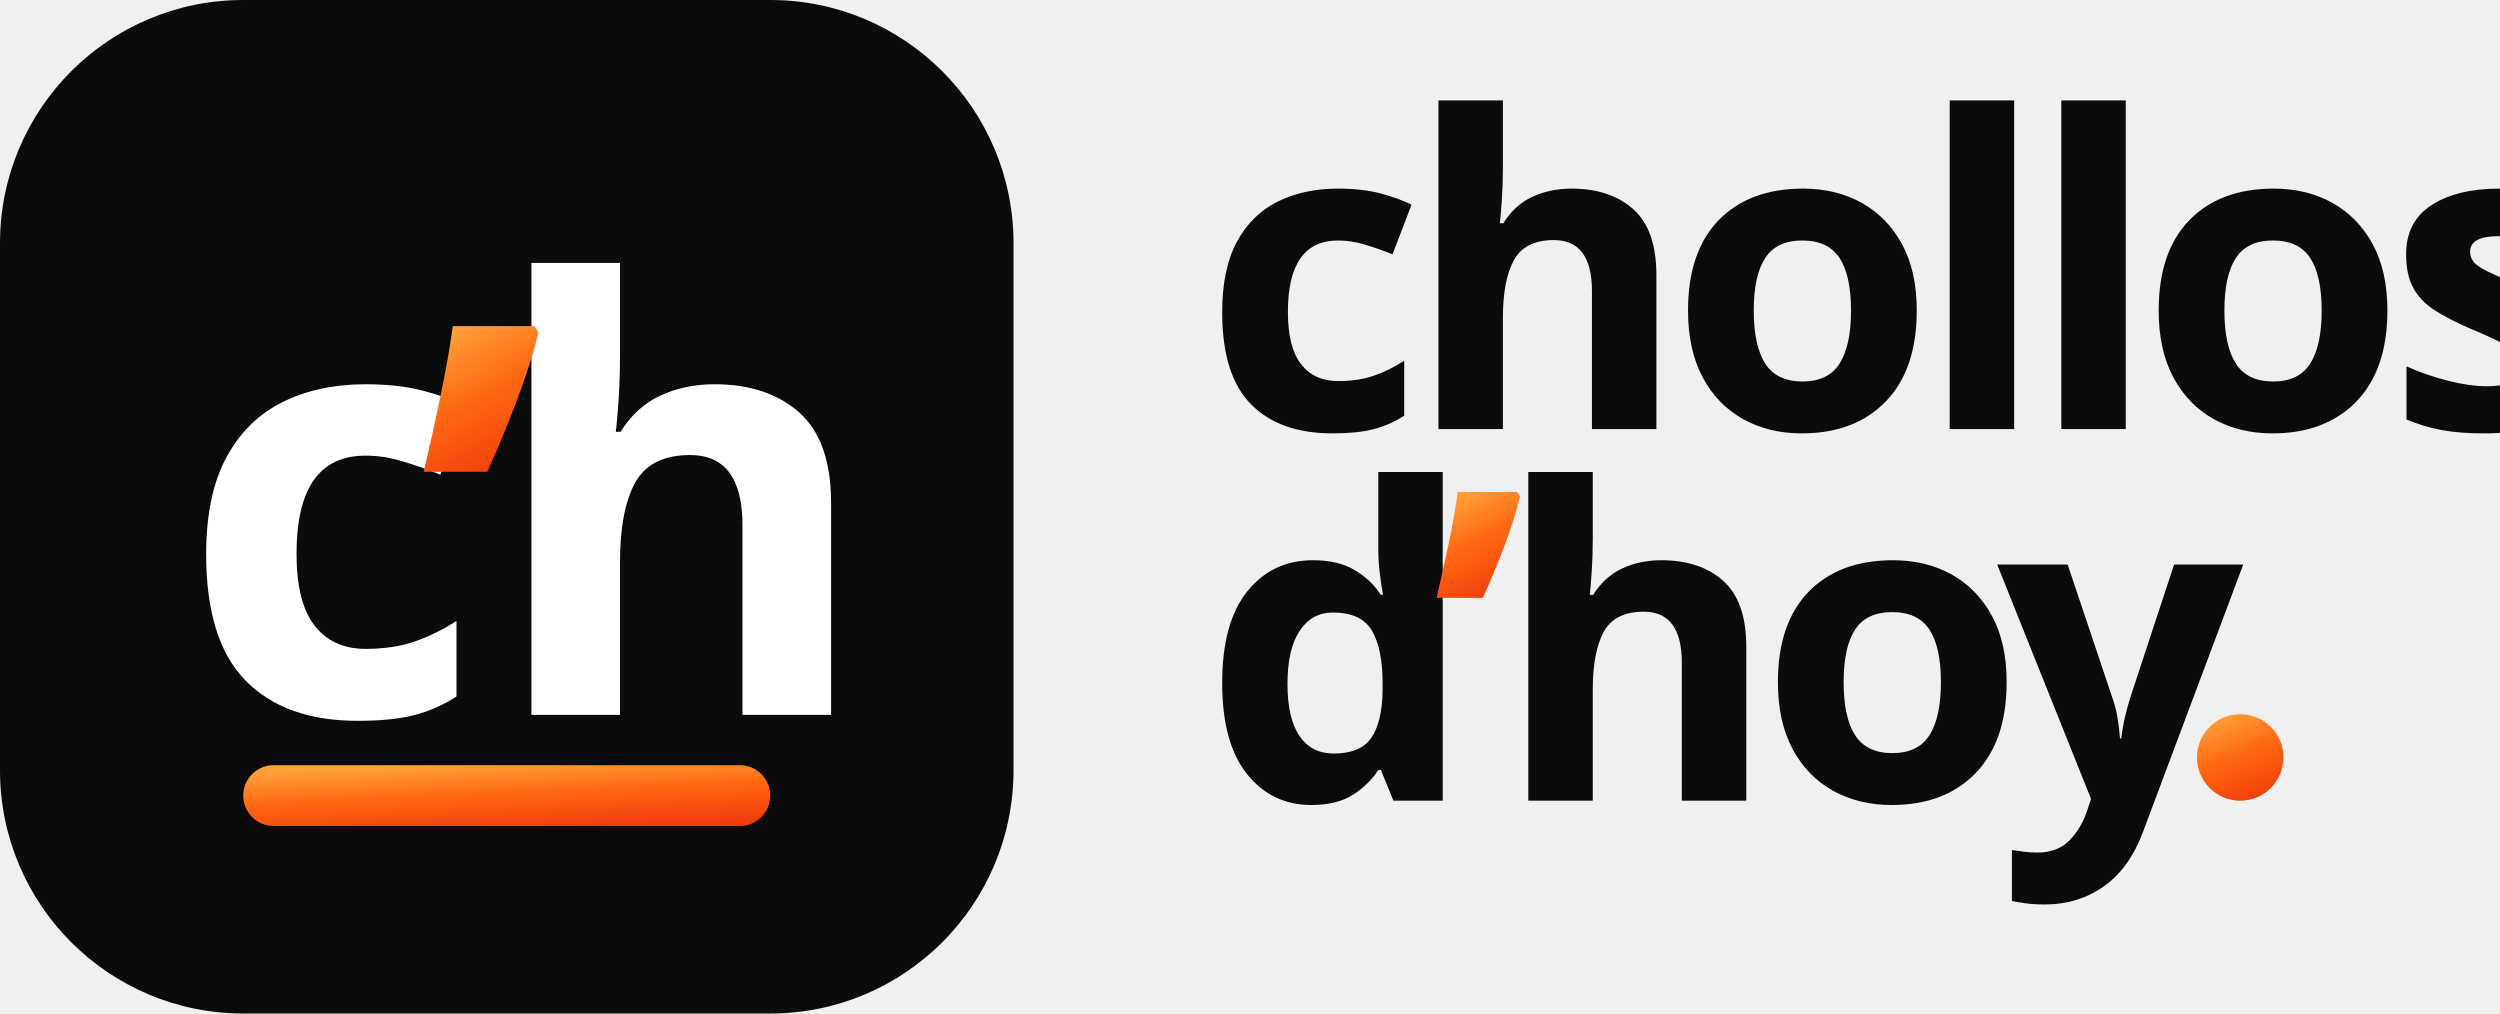
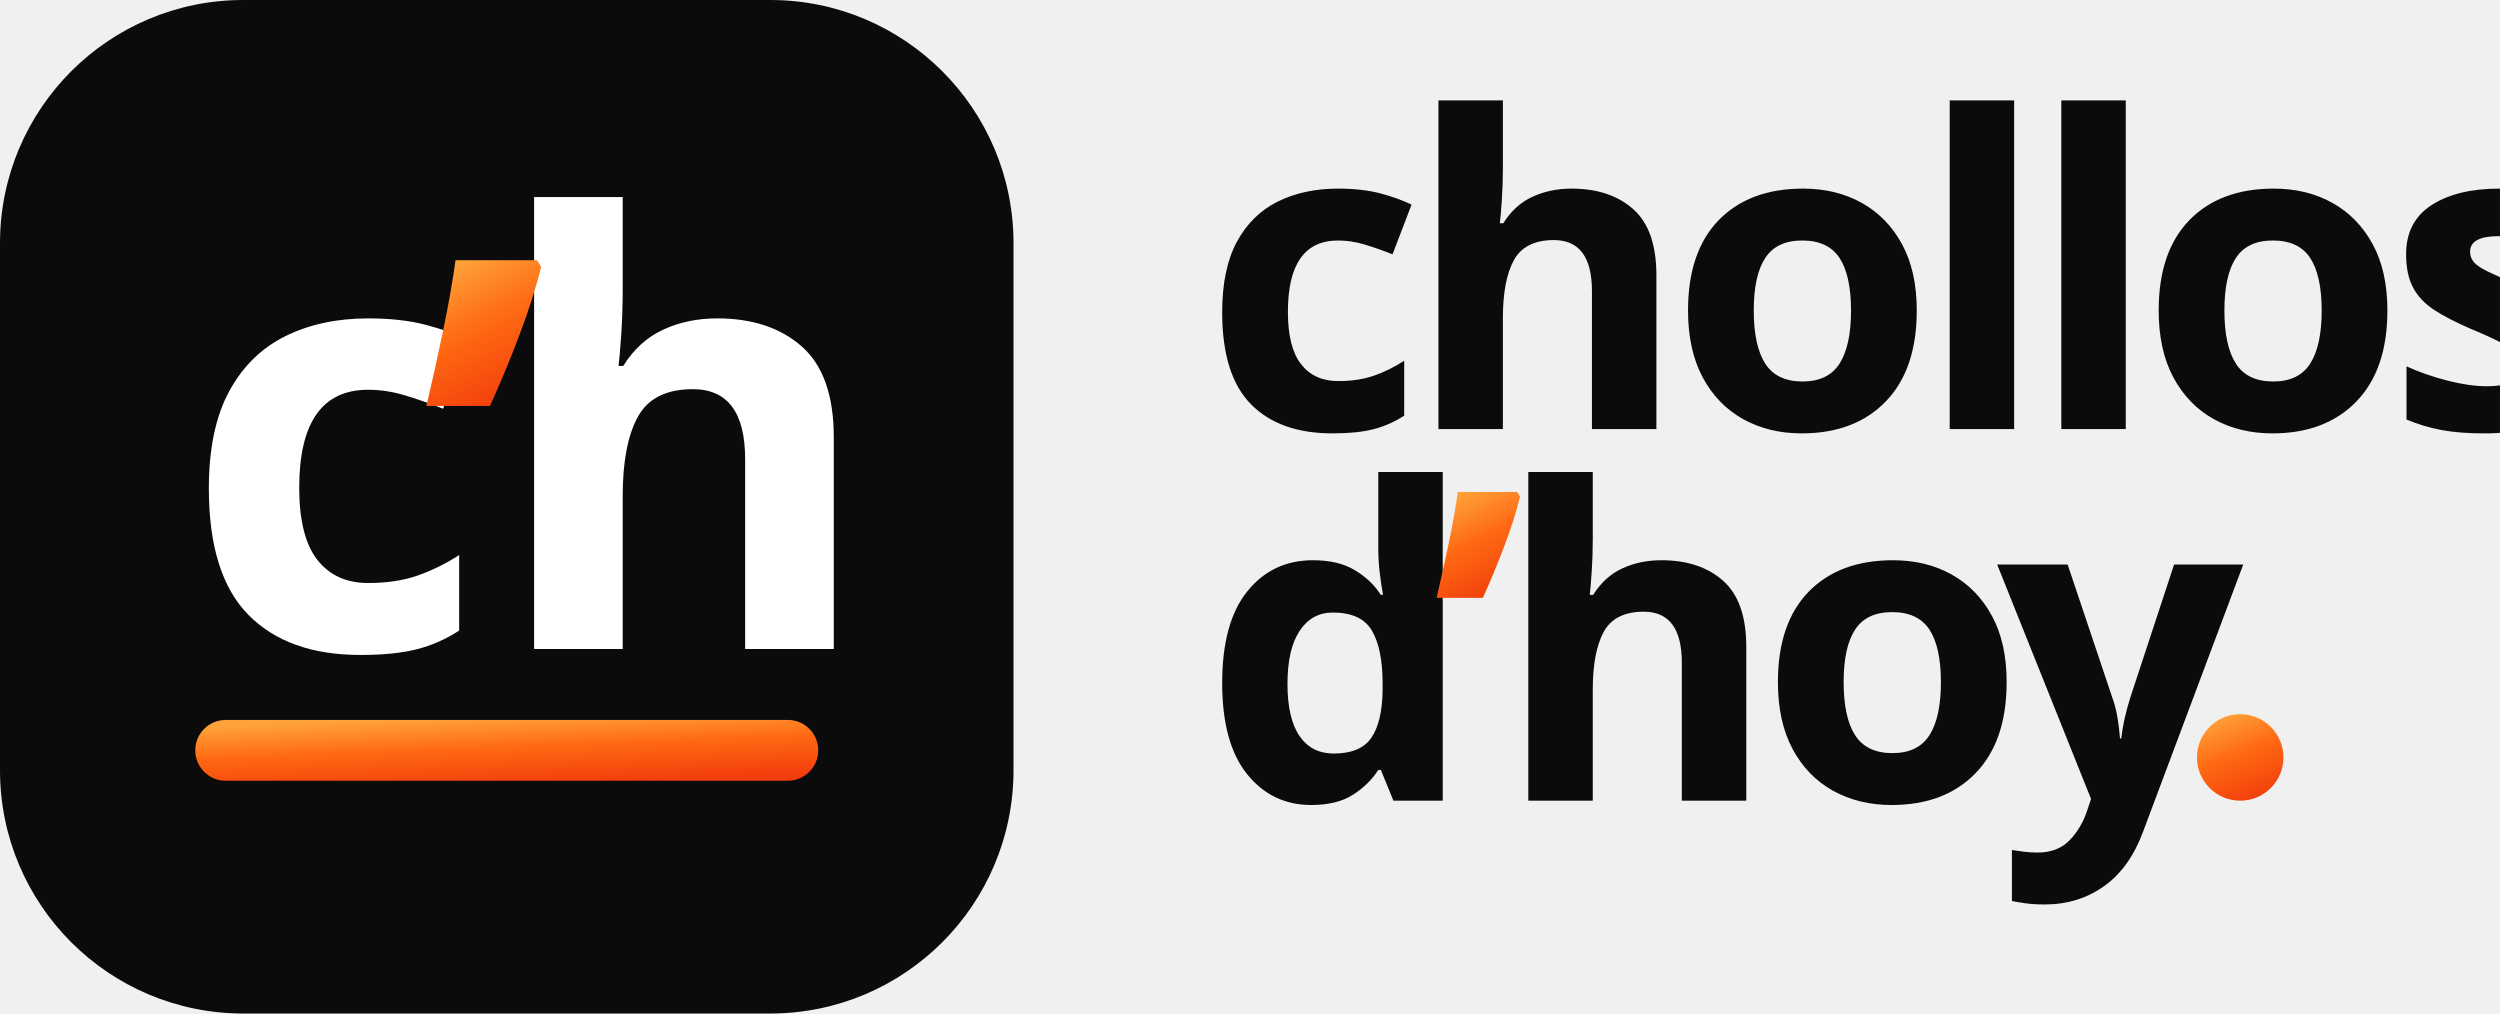
<svg xmlns="http://www.w3.org/2000/svg" width="740" height="300" viewBox="0 0 740 300">
  <defs>
    <linearGradient id="naranja" x1="0.3" y1="0" x2="0.7" y2="1">
      <stop offset="0" stop-color="#FFA23A" />
      <stop offset="0.45" stop-color="#FF6A13" />
      <stop offset="1" stop-color="#F23D0C" />
    </linearGradient>
  </defs>
  <g id="icono">
    <rect width="300" height="300" rx="72" fill="#0B0B0C" />
  </g>
  <g id="ch">
-     <text x="53.1" y="211.6" font-family="Bricolage Grotesque" font-weight="800" font-size="176" letter-spacing="0" fill="#FFFFFF">ch</text>
+     <text x="53.9" y="192.1" font-family="Bricolage Grotesque" font-weight="800" font-size="176" letter-spacing="0" fill="#FFFFFF">ch</text>
  </g>
  <g id="apostrofo">
-     <text x="123.3" y="222.2" font-family="Bricolage Grotesque" font-weight="800" font-size="176" letter-spacing="0" fill="url(#naranja)">’</text>
+     <text x="124.1" y="202.7" font-family="Bricolage Grotesque" font-weight="800" font-size="176" letter-spacing="0" fill="url(#naranja)">’</text>
  </g>
  <g id="linea">
-     <rect x="72.0" y="226.5" width="156.0" height="18.0" rx="9.0" fill="url(#naranja)" />
+     <rect x="57.8" y="213.1" width="184.4" height="18.0" rx="9.0" fill="url(#naranja)" />
  </g>
  <g id="chollos">
    <text x="356.0" y="127.0" font-family="Bricolage Grotesque" font-weight="800" font-size="128" letter-spacing="-6" fill="#0B0B0C">chollos</text>
  </g>
  <g id="d">
    <text x="356.0" y="237.0" font-family="Bricolage Grotesque" font-weight="800" font-size="128" letter-spacing="-6" fill="#0B0B0C">d</text>
  </g>
  <g id="apostrofo-nombre">
    <text x="423.7" y="237.0" font-family="Bricolage Grotesque" font-weight="800" font-size="128" letter-spacing="-6" fill="url(#naranja)">’</text>
  </g>
  <g id="hoy">
    <text x="442.4" y="237.0" font-family="Bricolage Grotesque" font-weight="800" font-size="128" letter-spacing="-6" fill="#0B0B0C">hoy</text>
  </g>
  <g id="punto-final">
    <circle cx="663.1" cy="224.2" r="12.8" fill="url(#naranja)" />
  </g>
</svg>
